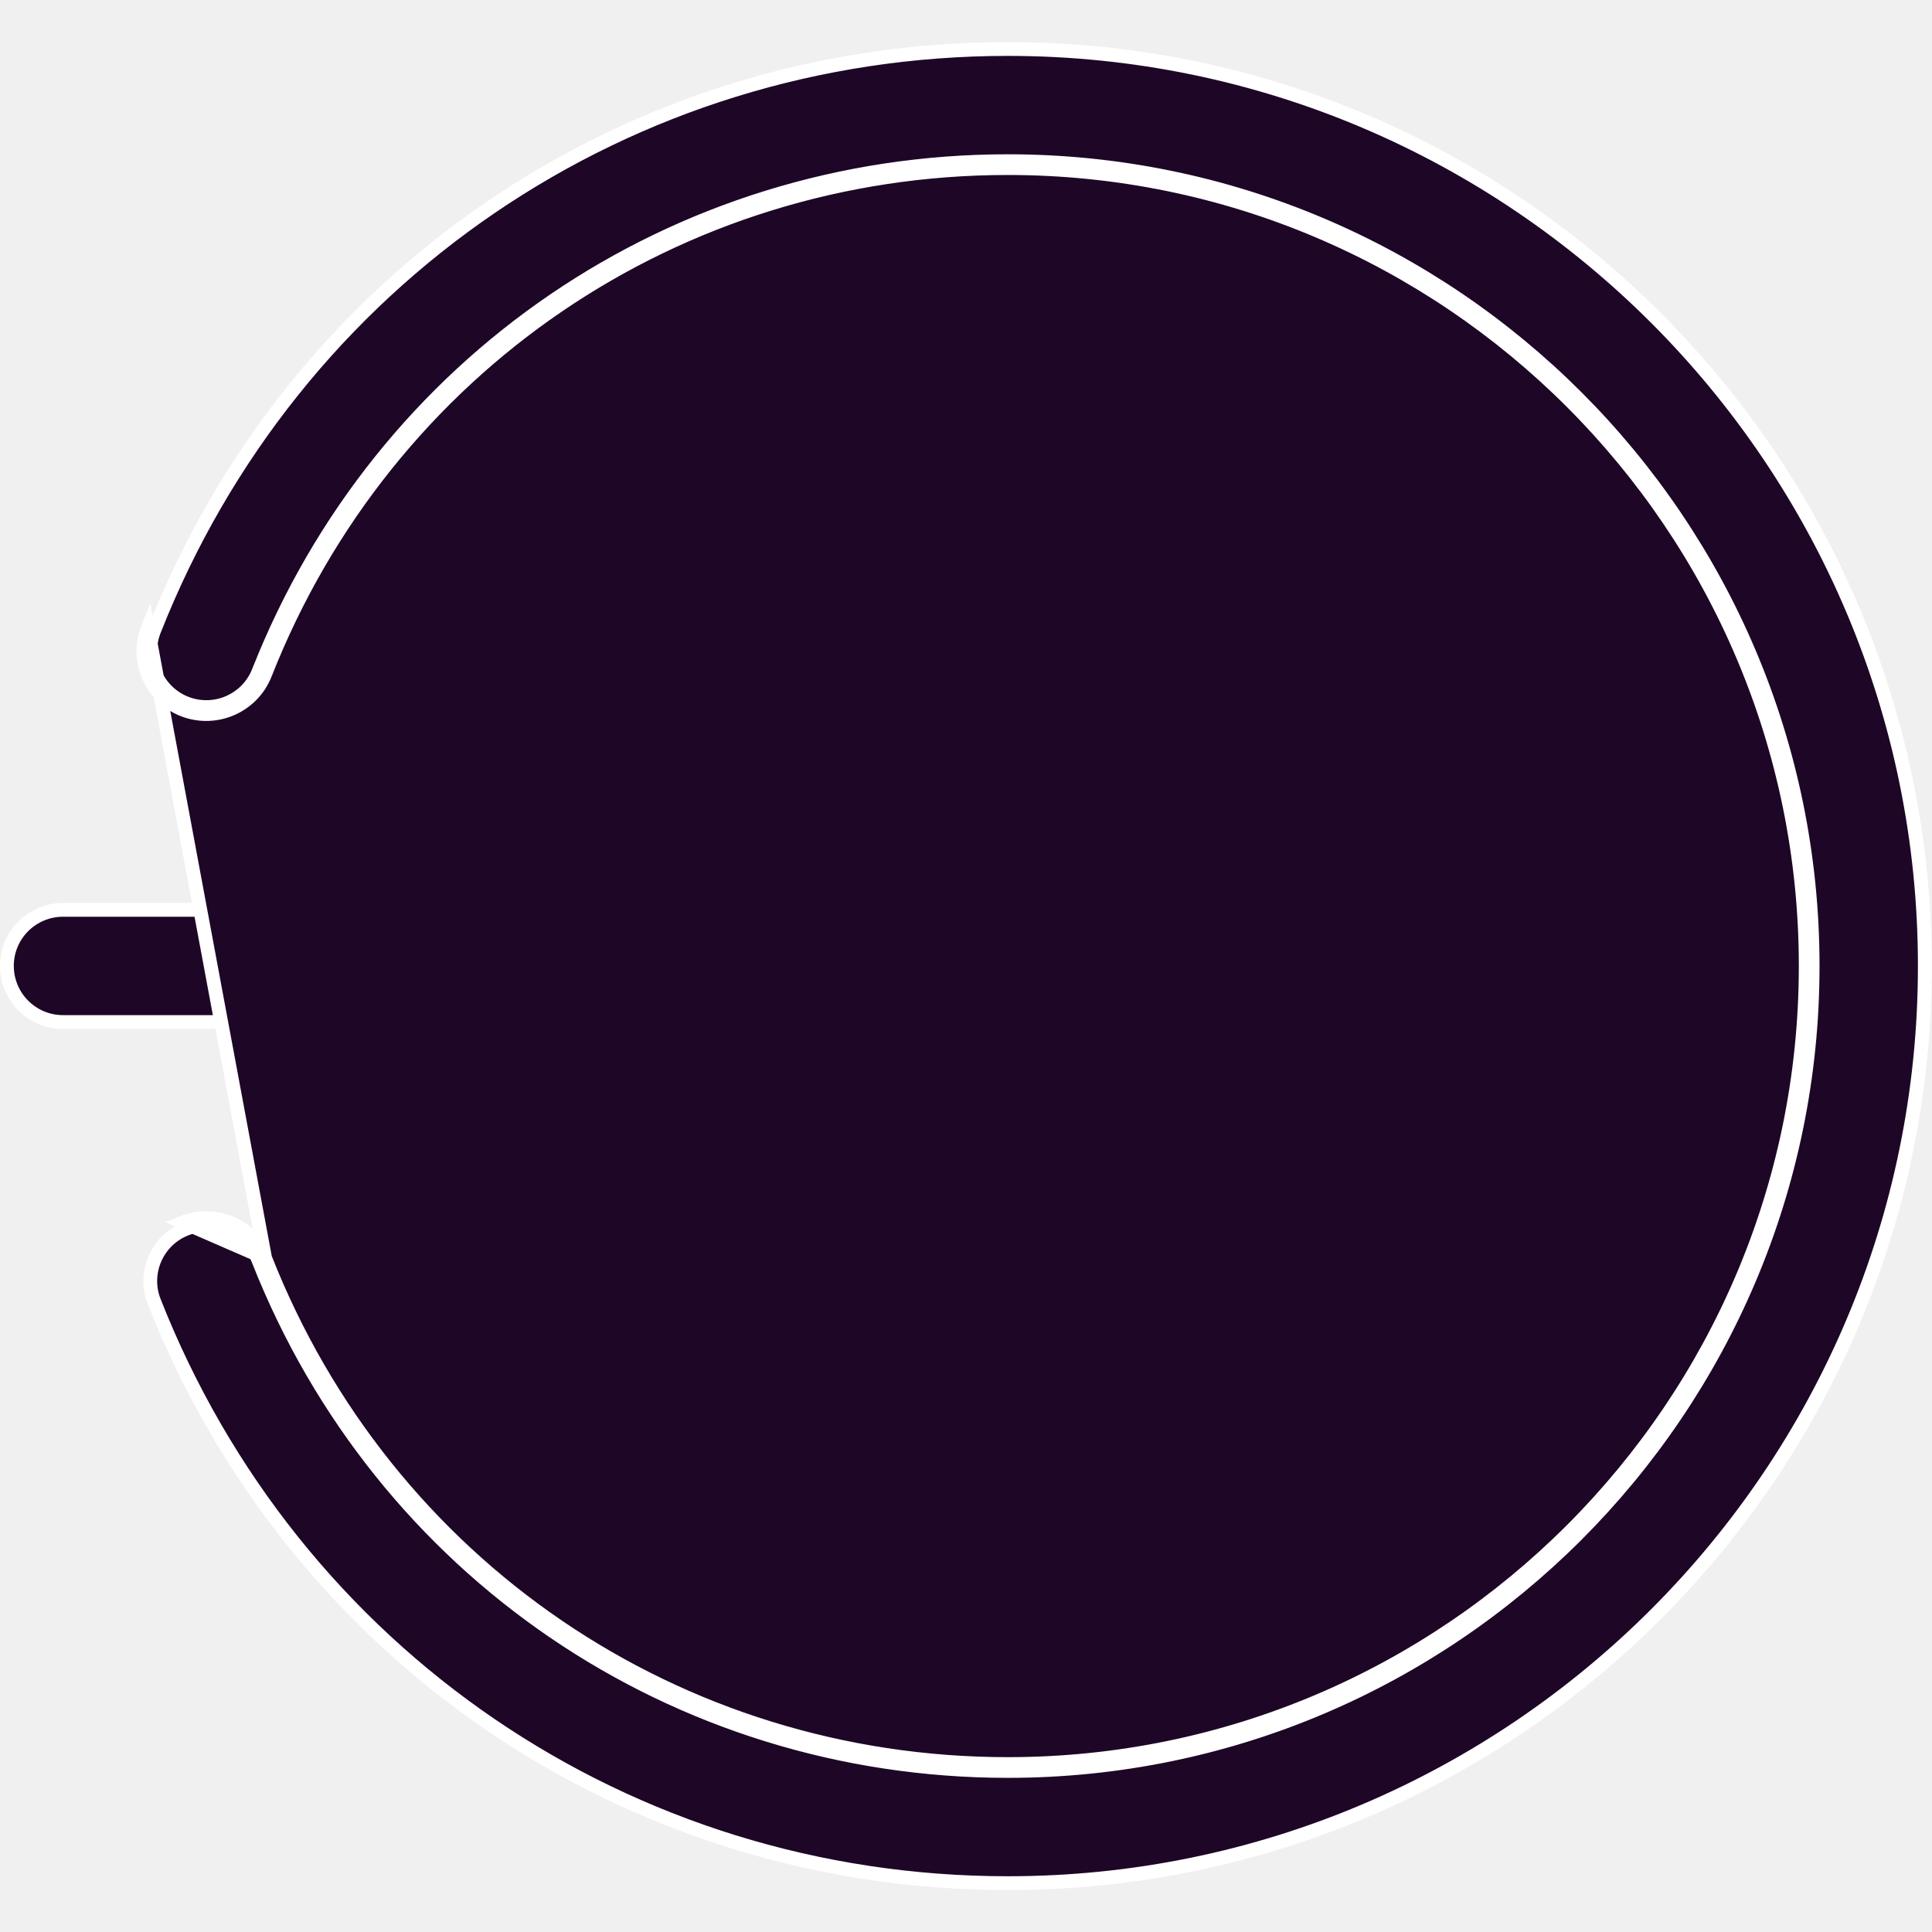
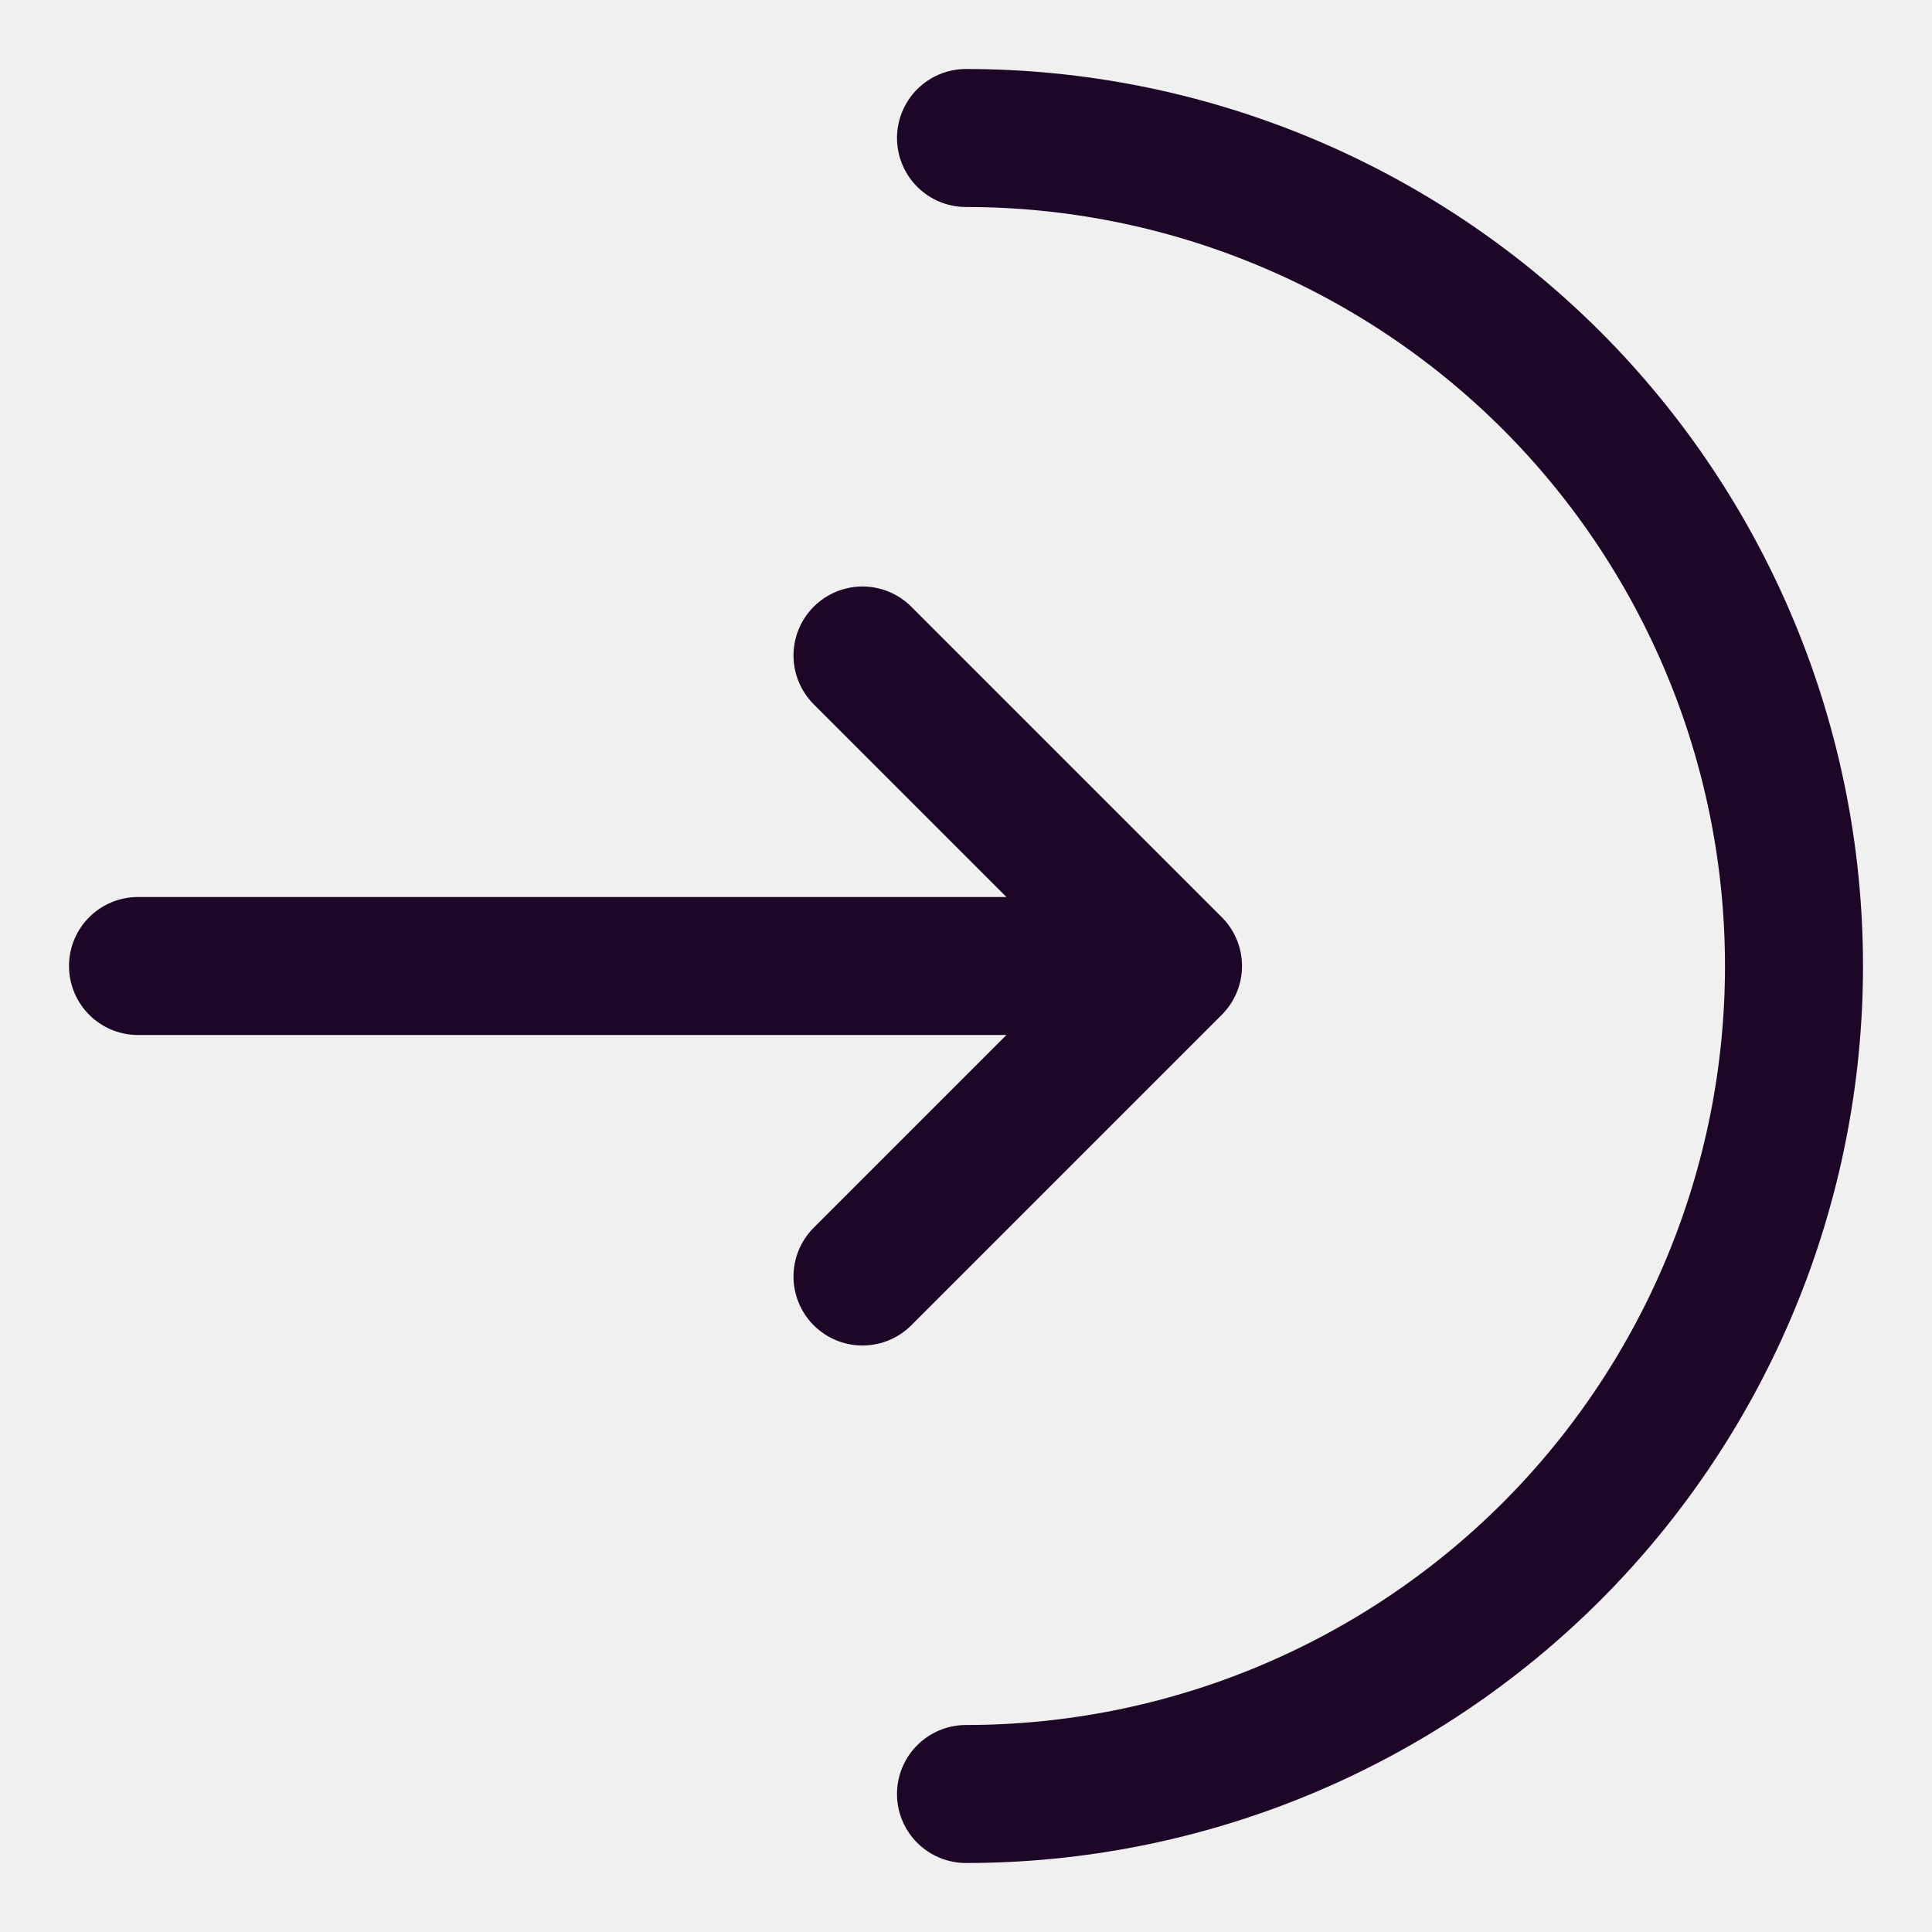
<svg xmlns="http://www.w3.org/2000/svg" width="14" height="14" viewBox="0 0 14 14" fill="none">
-   <g clip-path="url(#clip0_3649_5775)">
-     <path d="M9.283 7.406H0.457C0.232 7.406 0.05 7.224 0.05 6.999C0.05 6.775 0.232 6.593 0.457 6.593H9.283C9.507 6.593 9.689 6.775 9.689 6.999C9.689 7.224 9.507 7.406 9.283 7.406Z" fill="#1E0627" stroke="white" stroke-width="0.1" />
-     <path d="M6.56 9.722L6.56 9.722C6.639 9.802 6.743 9.841 6.847 9.841C6.951 9.841 7.055 9.802 7.135 9.721L7.135 9.721L9.57 7.286C9.728 7.128 9.728 6.87 9.57 6.711L7.135 4.277C6.976 4.118 6.719 4.118 6.56 4.277C6.56 4.277 6.56 4.277 6.56 4.277M6.56 9.722L6.524 4.887C6.346 4.709 6.346 4.42 6.524 4.241L6.56 4.277M6.56 9.722C6.401 9.563 6.401 9.306 6.56 9.147L8.672 7.035L8.707 6.999L8.672 6.964L6.56 4.852C6.401 4.693 6.401 4.435 6.56 4.277M6.56 9.722L6.56 4.277" fill="#1E0627" stroke="white" stroke-width="0.1" />
-     <path d="M1.921 4.885L1.874 4.866C1.791 5.076 1.555 5.177 1.347 5.096C1.138 5.014 1.035 4.777 1.117 4.569L1.117 4.569C2.126 2.009 4.553 0.355 7.303 0.355C10.967 0.355 13.948 3.336 13.948 7C13.948 10.665 10.967 13.646 7.303 13.646C4.553 13.646 2.126 11.992 1.117 9.431L1.117 9.431C1.035 9.223 1.138 8.987 1.347 8.905C1.555 8.823 1.792 8.925 1.874 9.135L1.874 9.135C2.759 11.381 4.89 12.833 7.303 12.833C10.519 12.833 13.135 10.216 13.135 7C13.135 3.784 10.519 1.168 7.303 1.168C4.89 1.168 2.759 2.62 1.874 4.866L1.921 4.885ZM1.921 4.885C2.798 2.657 4.911 1.218 7.303 1.218C10.491 1.218 13.085 3.812 13.085 7C13.085 10.189 10.491 12.783 7.303 12.783C4.911 12.783 2.798 11.344 1.921 9.116M1.921 4.885C1.828 5.12 1.562 5.234 1.328 5.143C1.094 5.05 0.978 4.785 1.071 4.551L1.921 9.116M1.921 9.116C1.828 8.881 1.562 8.767 1.328 8.858L1.921 9.116Z" fill="#1E0627" stroke="white" stroke-width="0.1" />
-   </g>
-   <defs>
-     <clipPath id="clip0_3649_5775">
-       <rect width="14" height="14" fill="white" />
-     </clipPath>
-   </defs>
+   <path d="M7 13C8.591 13 10.117 12.368 11.243 11.243C12.368 10.117 13 8.591 13 7C13 5.409 12.368 3.883 11.243 2.757C10.117 1.632 8.591 1 7 1" stroke="#1E0627" stroke-linecap="round" />
+   <path d="M1 7H8.5M8.5 7L6.25 4.75M8.5 7L6.25 9.25" stroke="#1E0627" stroke-linecap="round" stroke-linejoin="round" />
</svg>
